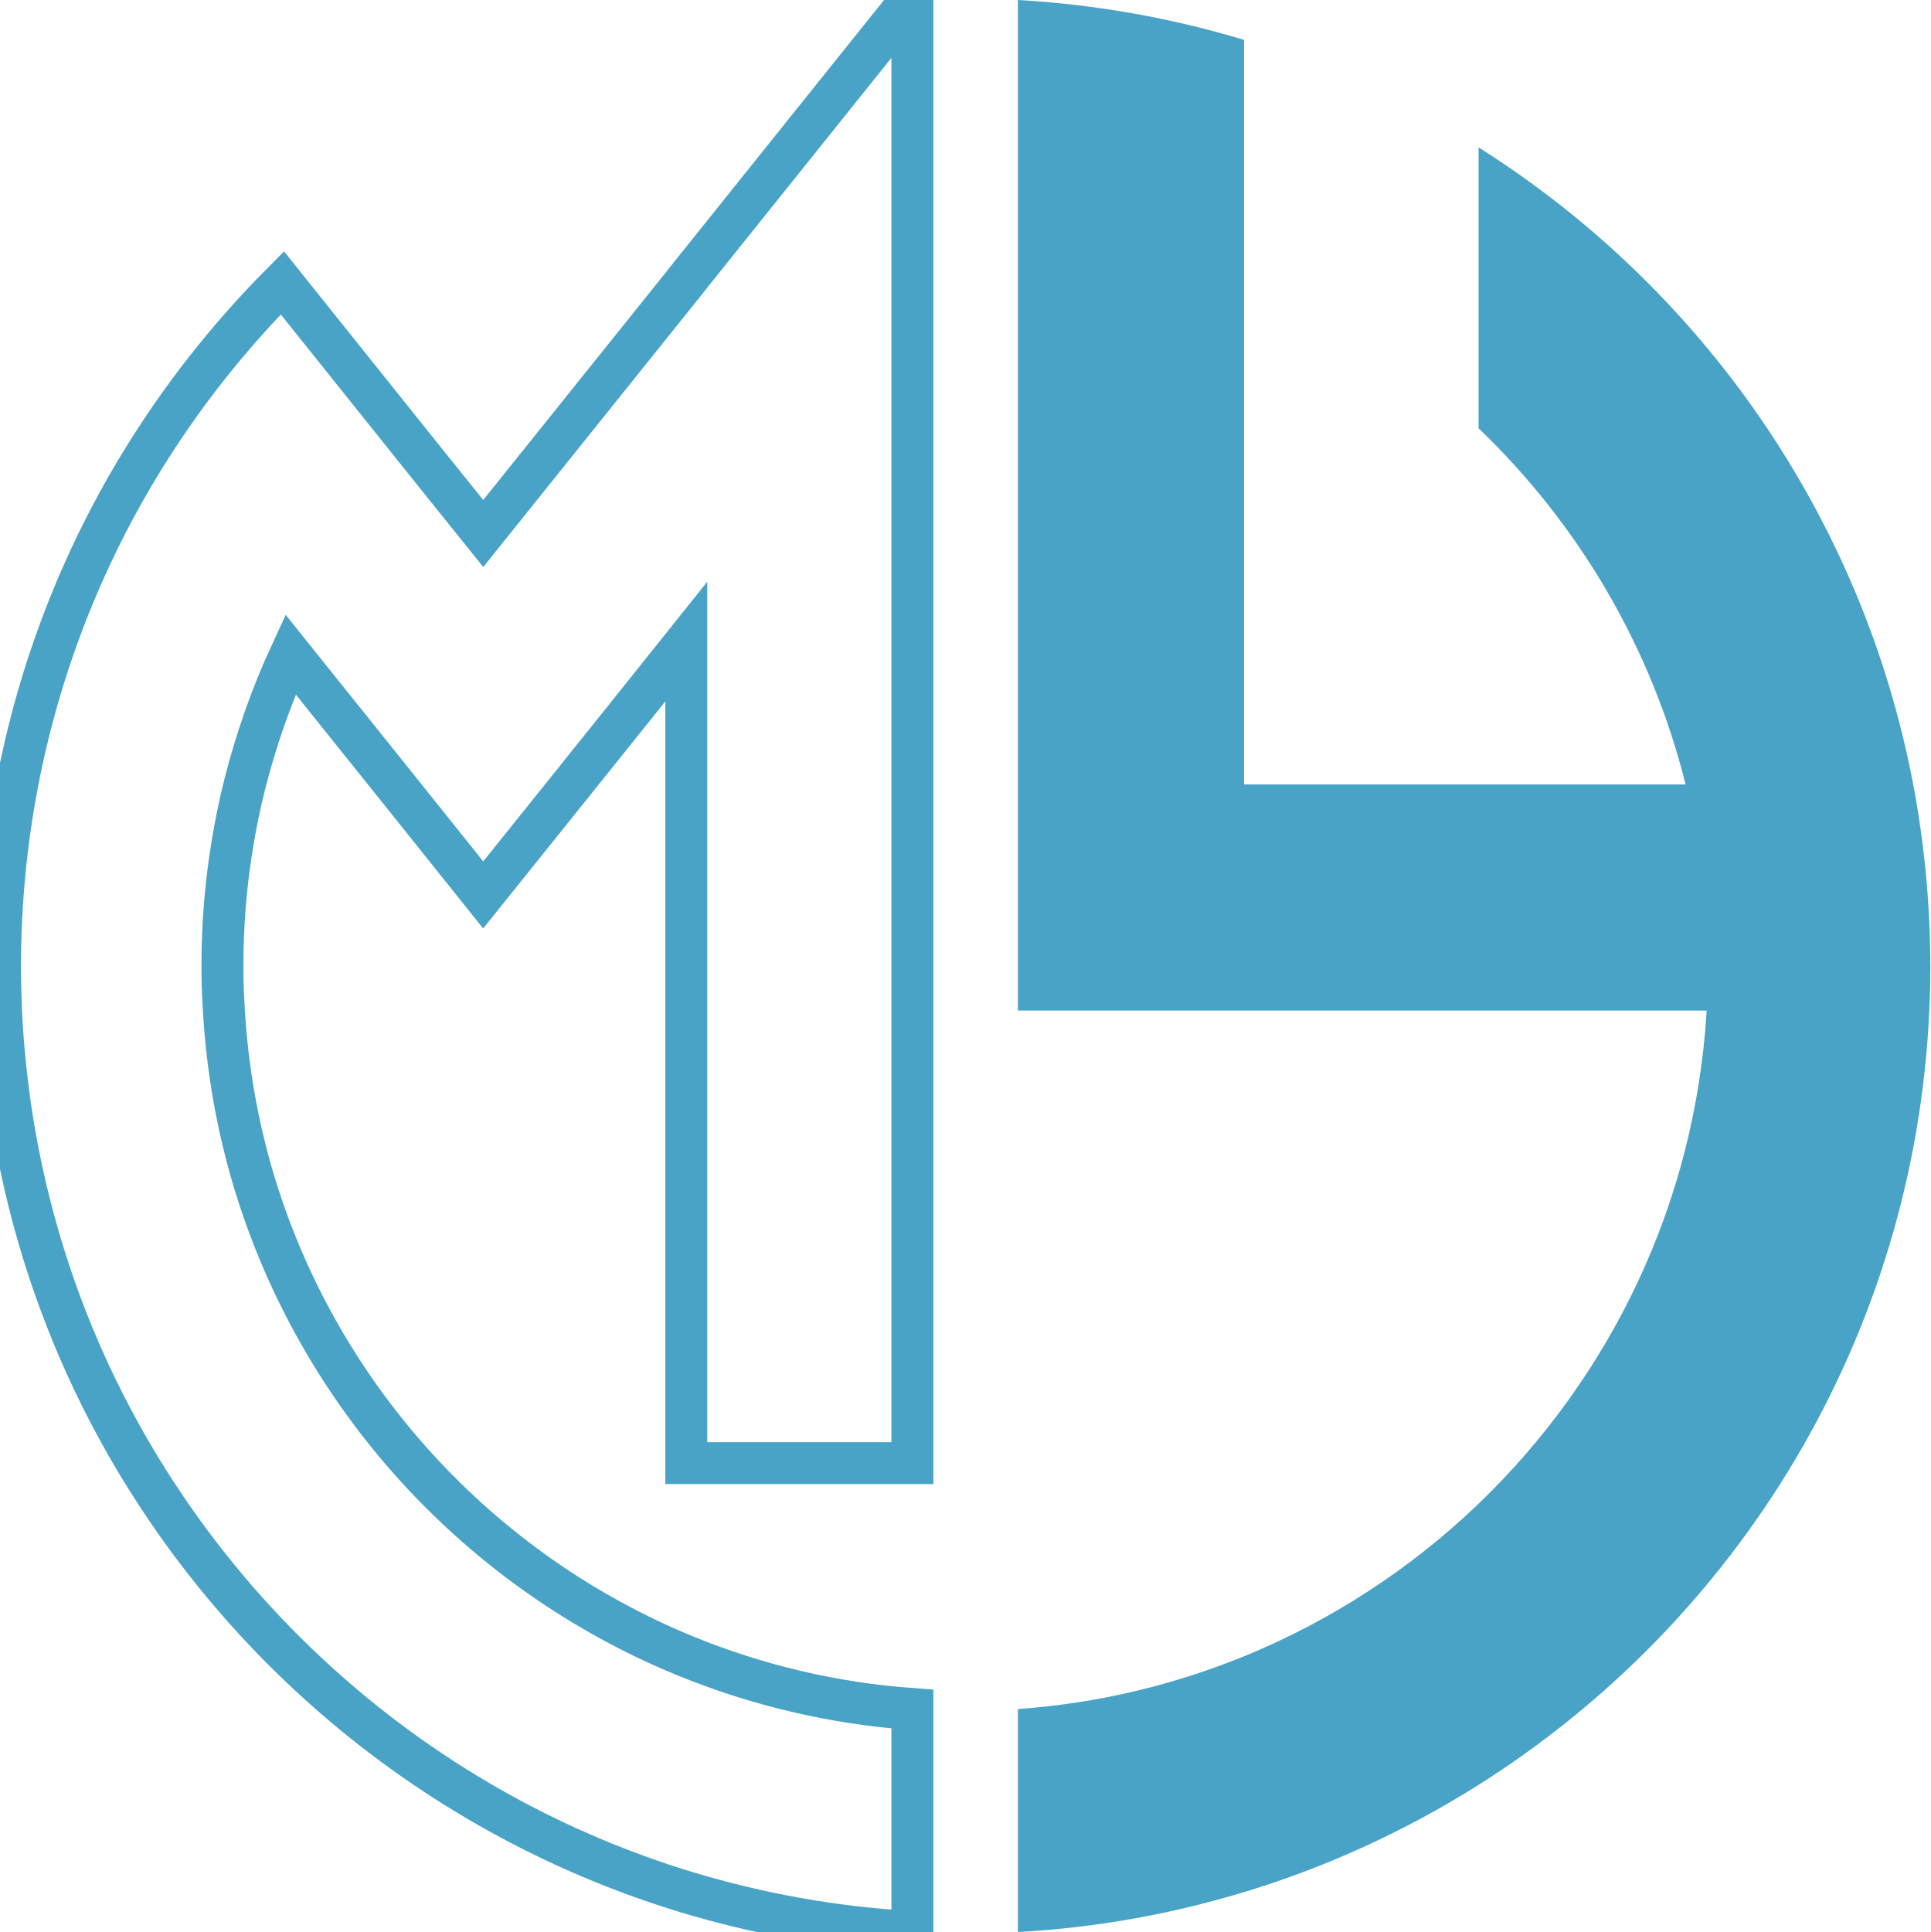
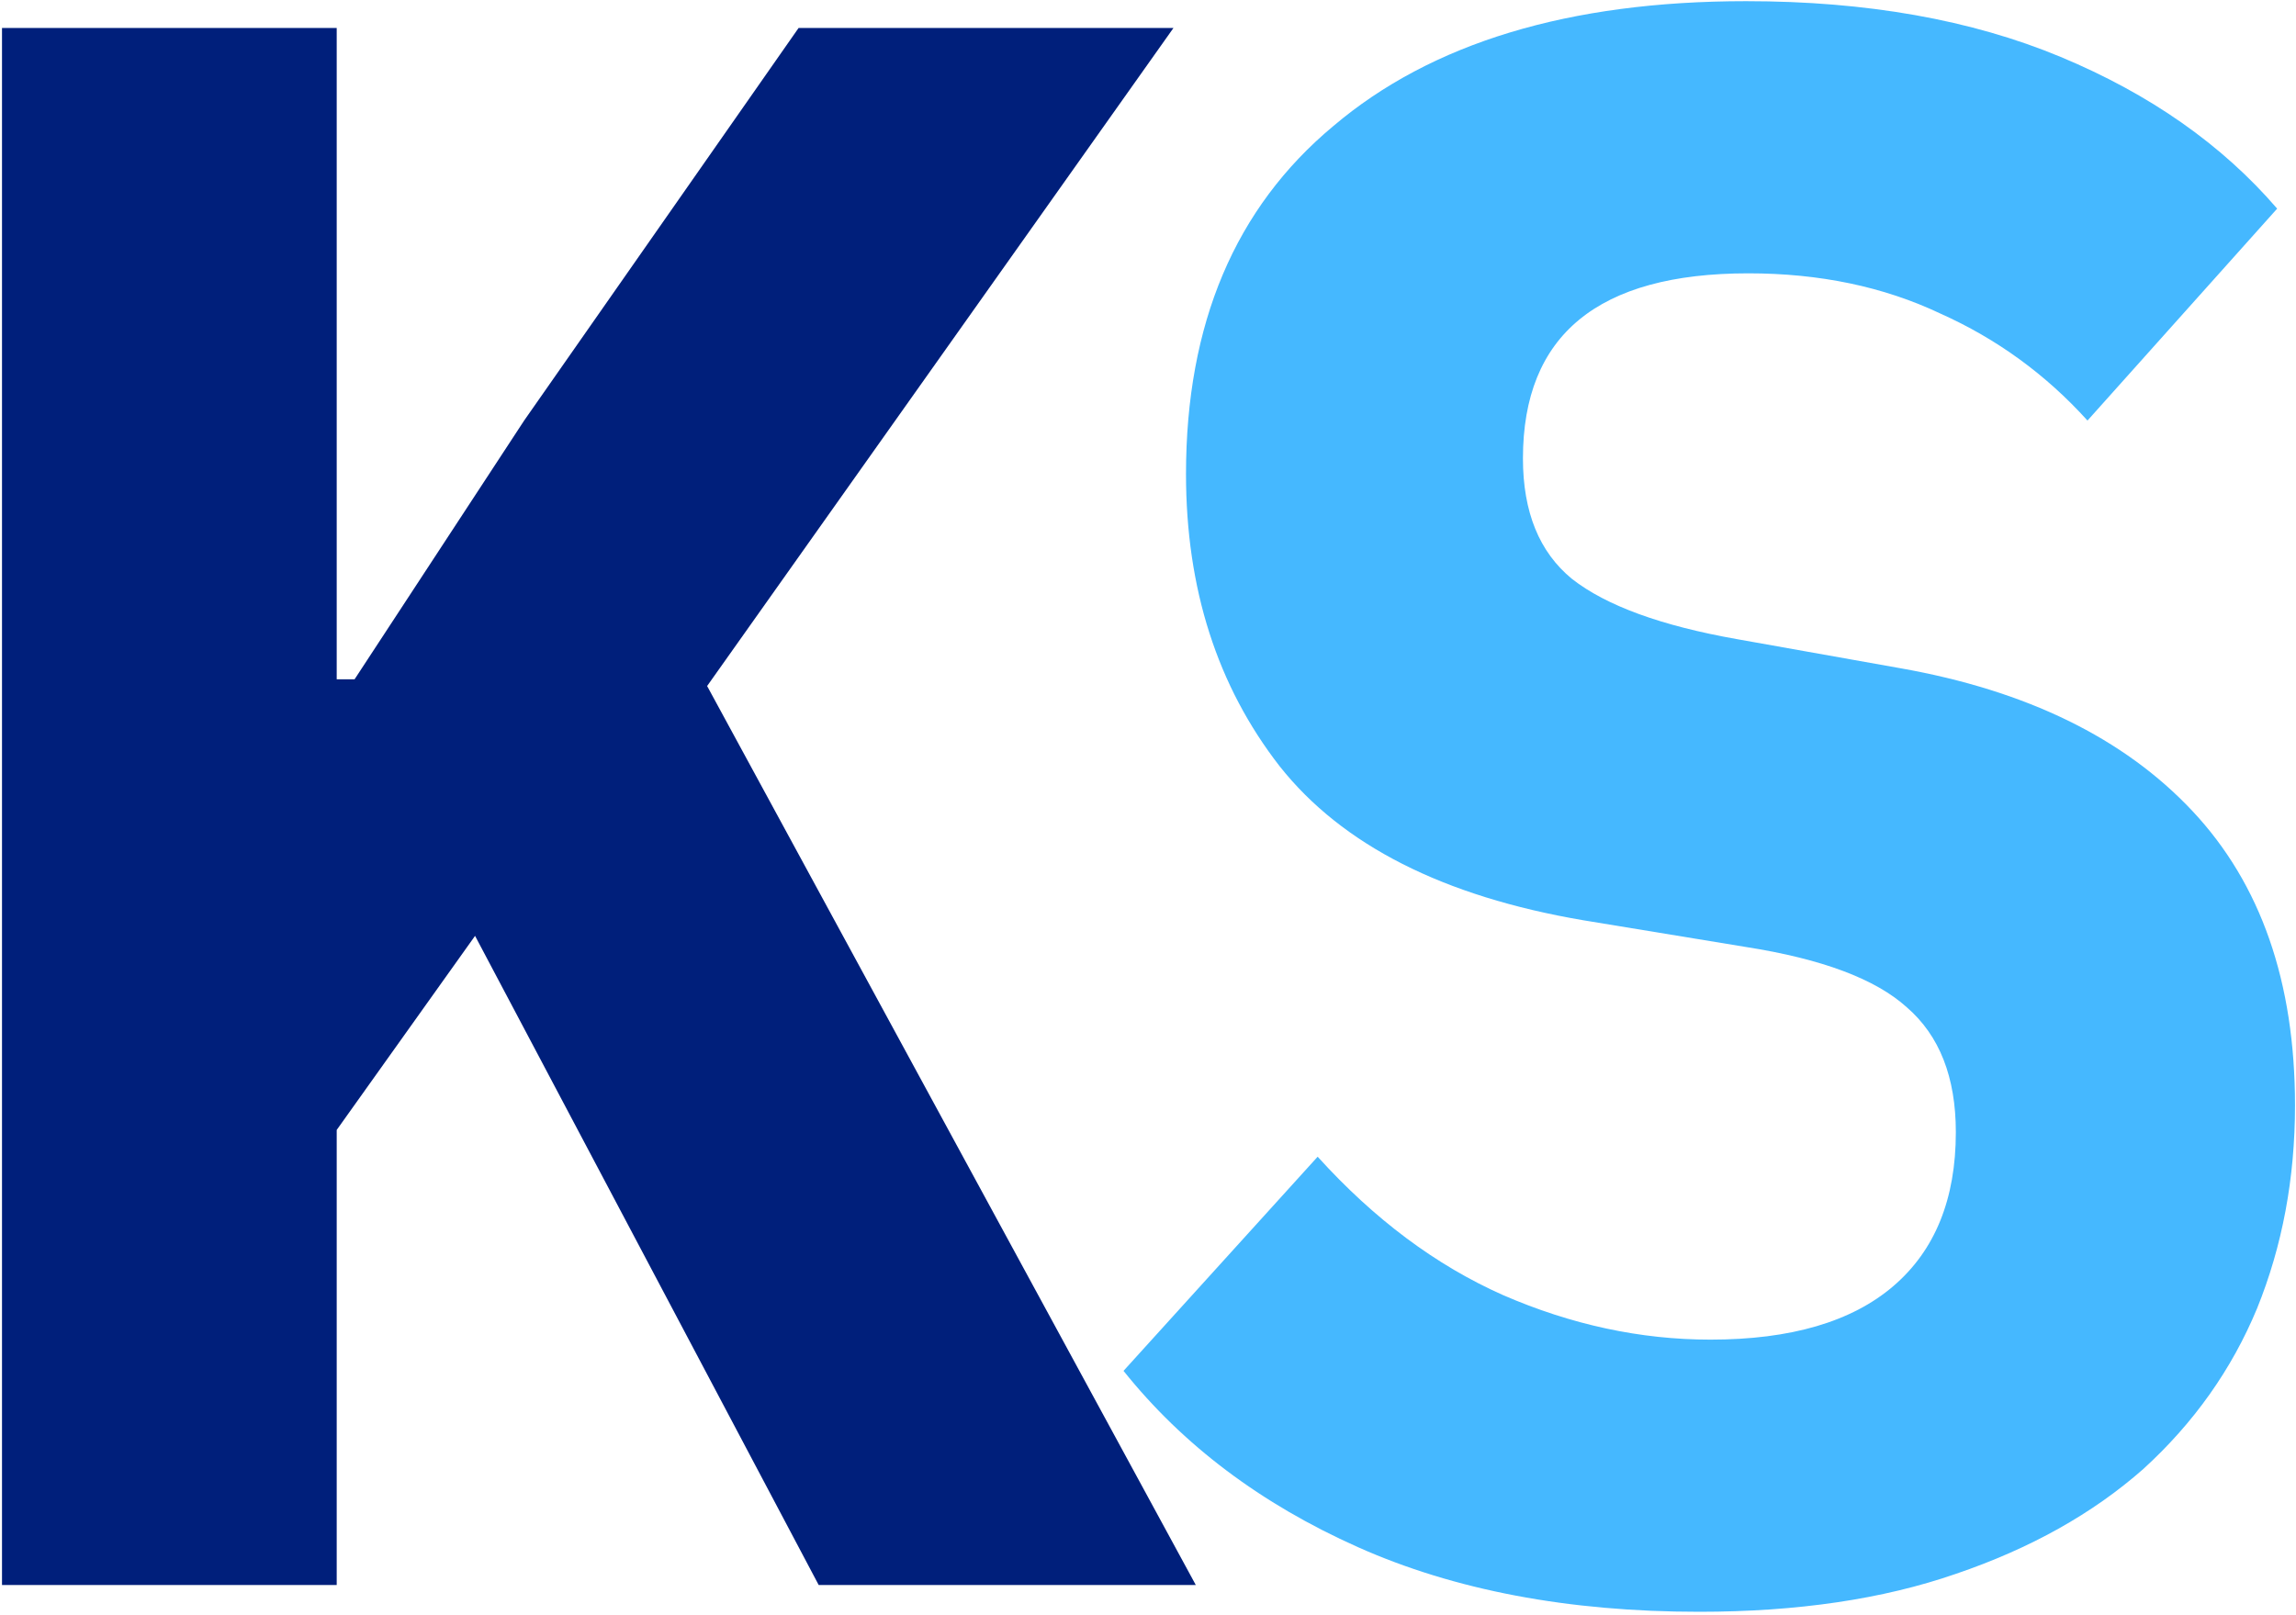
- <svg xmlns="http://www.w3.org/2000/svg" id="Layer_2" data-name="Layer 2" viewBox="0 0 920.55 921.26">
-   <defs>
-     <style>
-       .cls-1 {
-         fill: #48a3c6;
-       }
- 
-       .cls-1, .cls-2 {
-         fill-rule: evenodd;
-       }
- 
-       .cls-2 {
-         fill: #fefefe;
-         stroke: #48a3c6;
-         stroke-width: 20;
-       }
-     </style>
-   </defs>
-   <g id="Layer_1-2" data-name="Layer 1">
-     <g>
-       <path class="cls-1" d="m593.27,789.8c-33.66,13.7-69.92,22.44-107.83,25.16v106.3c37.32-2.01,73.46-8.62,107.83-19.02,39.8-12.05,77.36-29.41,111.85-51.14,123.9-78.19,207.87-213.66,214.96-369.21.35-7.09.47-14.17.47-21.26,0-29.53-2.83-58.46-8.15-86.57-24.21-127.68-101.1-236.81-207.28-303.78v133.94c47.48,45.47,82.32,104.06,98.74,169.84h-210.59V19.02c-34.37-10.39-70.51-16.89-107.83-19.02v481.89h328.46c-5.43,92.24-46.18,175.04-108.78,235.16-32.13,30.83-70.04,55.63-111.85,72.76h0Z" />
-       <path class="cls-2" d="m435.12,681.97v15.71h-107.83v-391.77l-27.76,34.72-26.81,33.43-42.28,52.68-42.17-52.68-26.81-33.43-22.91-28.58c-9.09,19.72-16.42,40.51-21.85,62.01-2.48,9.8-4.49,19.84-6.14,30-2.95,18.43-4.49,37.32-4.49,56.57,0,7.09.24,14.17.71,21.26,1.65,28.11,6.5,55.28,14.29,81.26,31.06,103.11,107.6,186.38,206.22,226.65,33.66,13.7,69.92,22.44,107.83,25.16v106.3c-37.32-2.01-73.35-8.62-107.83-19.02-124.84-37.91-227.36-127.32-282.76-243.54-18.43-38.74-31.54-80.43-38.62-124.13-2.72-17.24-4.61-34.84-5.43-52.68-.24-7.09-.47-14.17-.47-21.26,0-29.53,2.83-58.46,8.15-86.57,10.39-54.68,30.35-105.94,58.23-152.01,19.25-31.77,42.17-60.94,68.27-87.17l66.85,83.5,28.94,36.02,96.85-120.71,2.6-3.31L434.41,0h.47l.24.12v681.85Z" />
-     </g>
-   </g>
+ <svg xmlns="http://www.w3.org/2000/svg" width="782" height="550" viewBox="0 0 782 550" fill="none">
+   <path d="M161.8 318.84L114.68 384.96V540H0.68V9.52H114.68V231.44H120.76L178.52 143.28L272 9.52H399.68L240.84 233.72L407.28 540H278.84L161.8 318.84Z" fill="#001F7B" />
+   <path d="M578.743 549.12C534.156 549.12 495.396 541.773 462.463 527.08C429.53 512.387 402.93 492.373 382.663 467.04L448.783 394.08C468.036 415.36 489.063 431.067 511.863 441.2C535.17 451.333 558.73 456.4 582.543 456.4C609.903 456.4 630.676 450.32 644.863 438.16C659.05 426 666.143 408.52 666.143 385.72C666.143 366.973 660.57 352.787 649.423 343.16C638.783 333.533 620.543 326.693 594.703 322.64L539.223 313.52C491.596 305.413 457.143 287.933 435.863 261.08C414.583 233.72 403.943 200.533 403.943 161.52C403.943 110.347 420.663 70.827 454.103 42.96C487.543 14.587 534.41 0.4 594.703 0.4C635.743 0.4 671.463 6.733 701.863 19.4C732.263 32.067 756.836 49.293 775.583 71.08L710.983 143.28C696.796 127.573 680.076 115.413 660.823 106.8C641.57 97.68 619.783 93.12 595.463 93.12C544.29 93.12 518.703 114.147 518.703 156.2C518.703 174.44 524.276 188.12 535.423 197.24C547.076 206.36 565.823 213.2 591.663 217.76L647.143 227.64C690.21 235.24 723.396 251.453 746.703 276.28C770.01 301.107 781.663 334.547 781.663 376.6C781.663 401.427 777.356 424.48 768.743 445.76C760.13 466.533 747.21 484.773 729.983 500.48C712.756 515.68 691.476 527.587 666.143 536.2C641.316 544.813 612.183 549.12 578.743 549.12Z" fill="#45B8FF" />
</svg>
